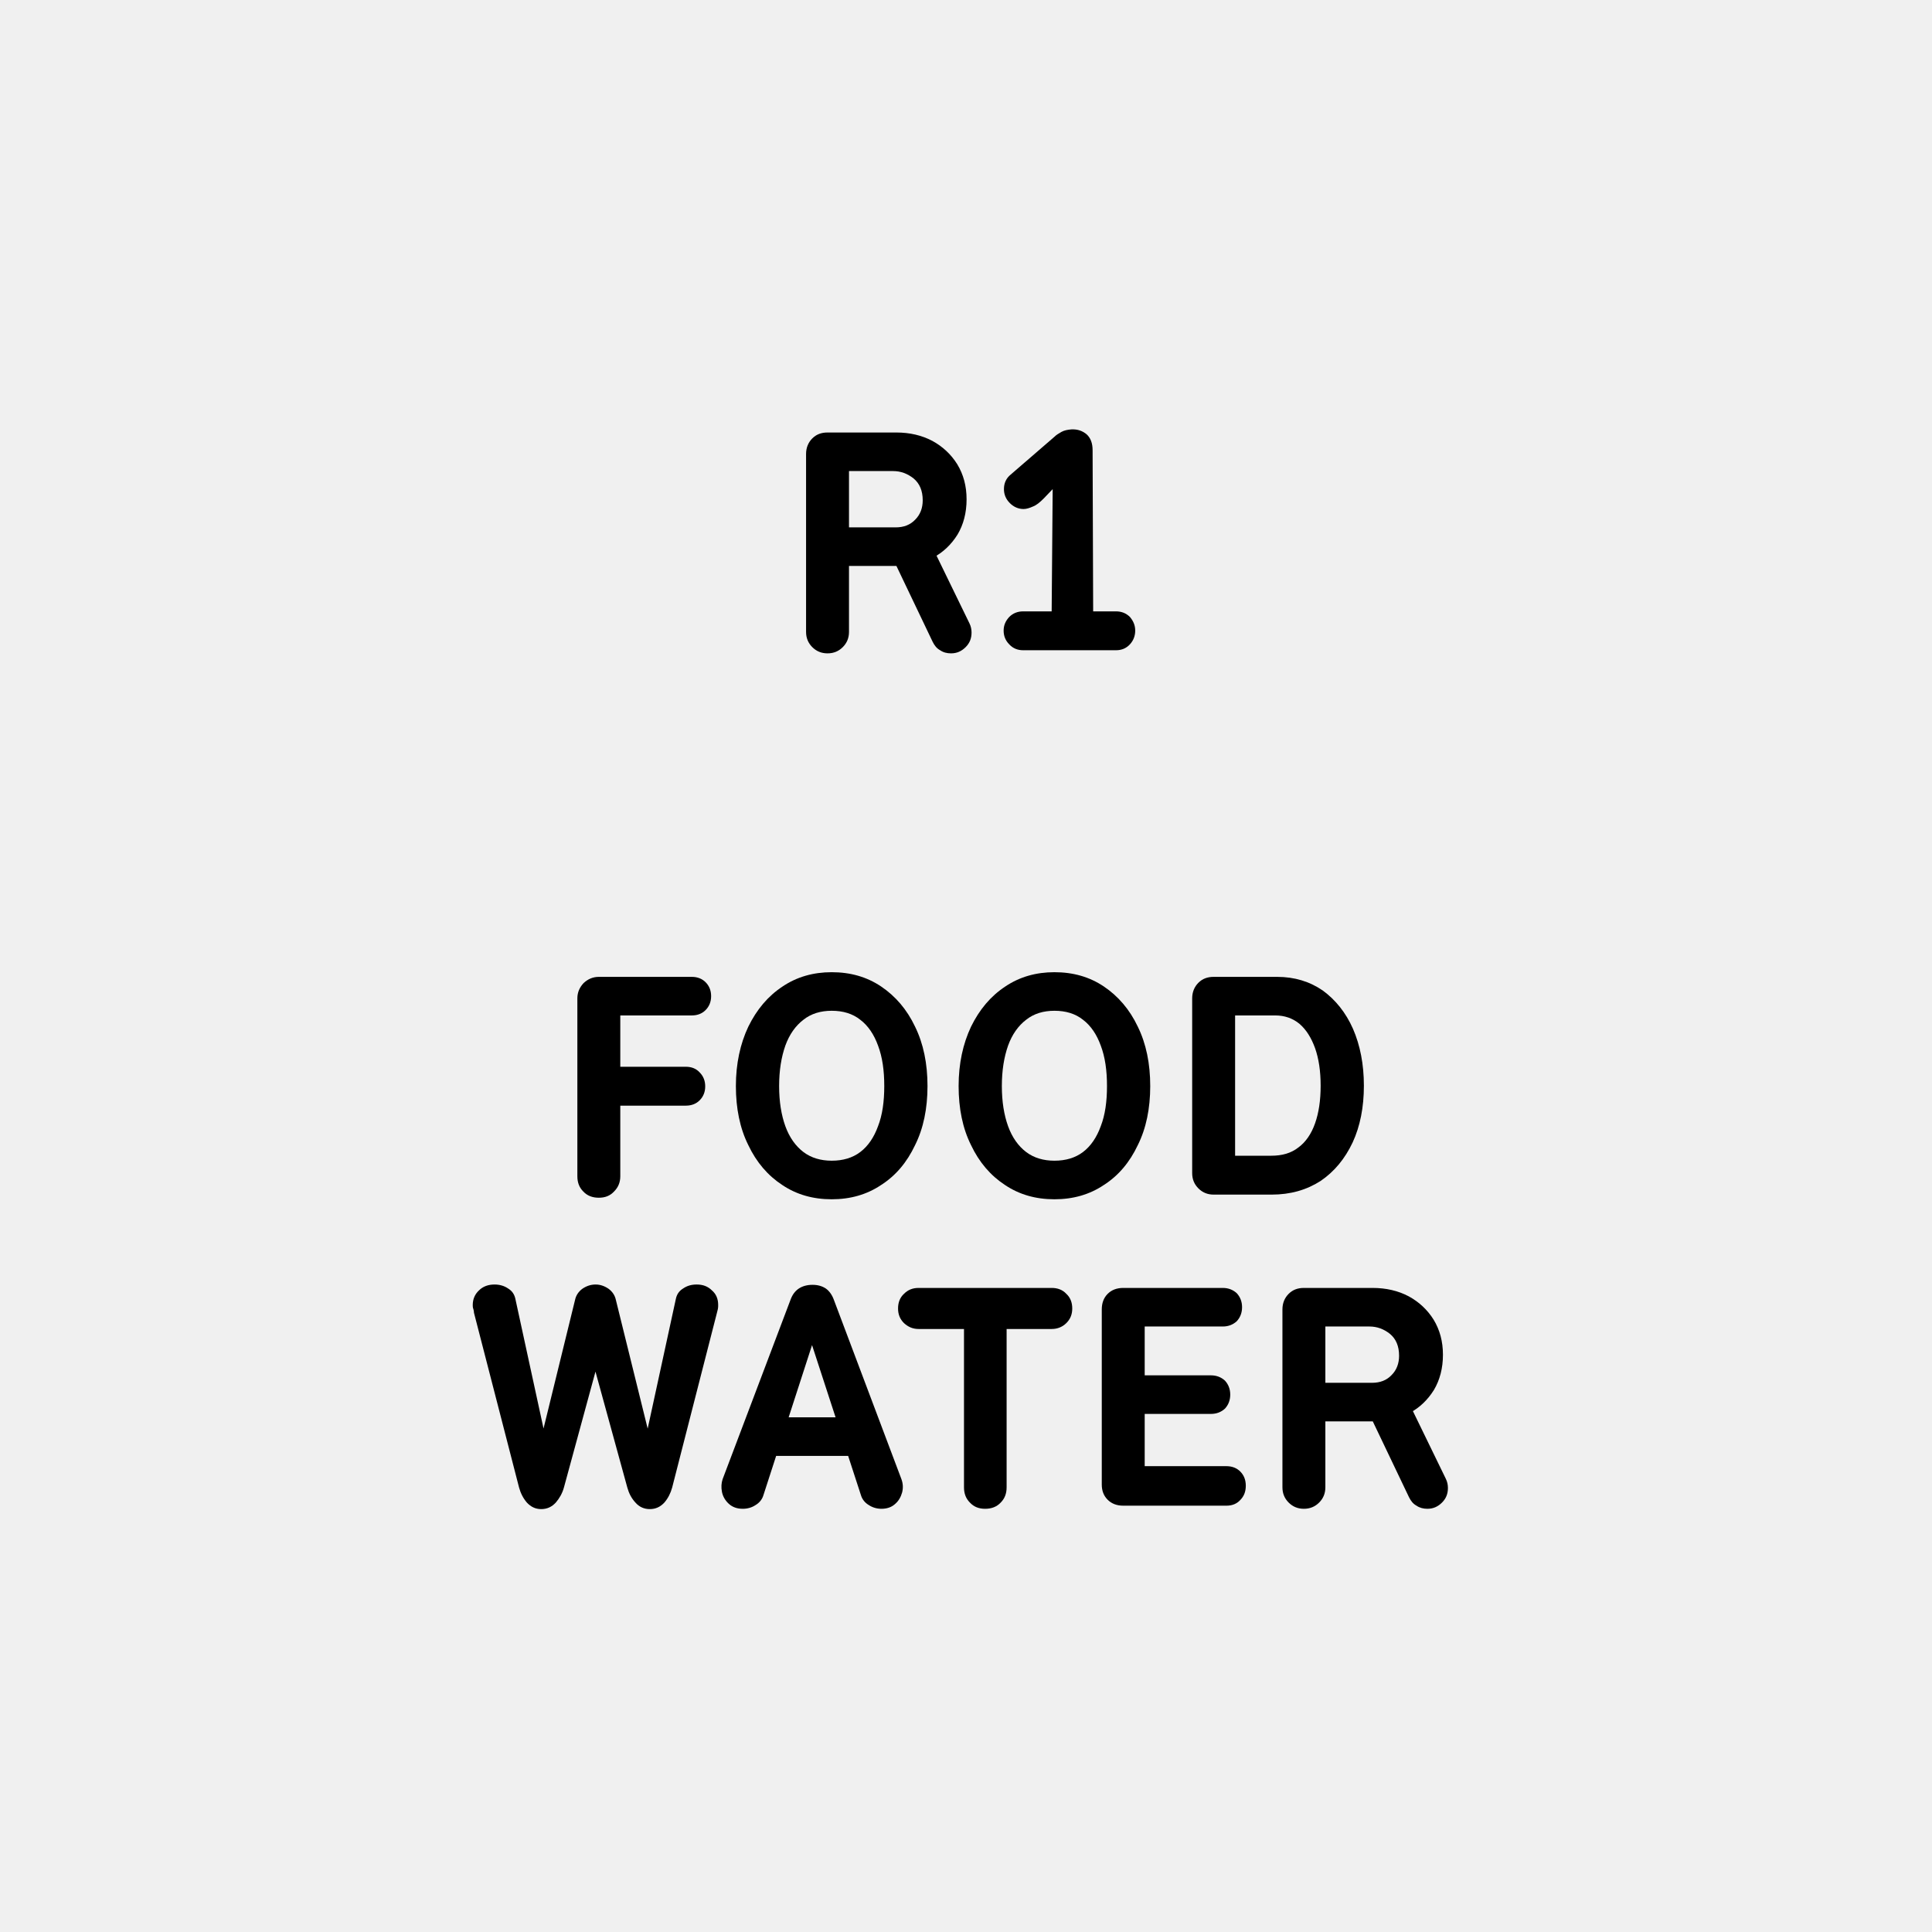
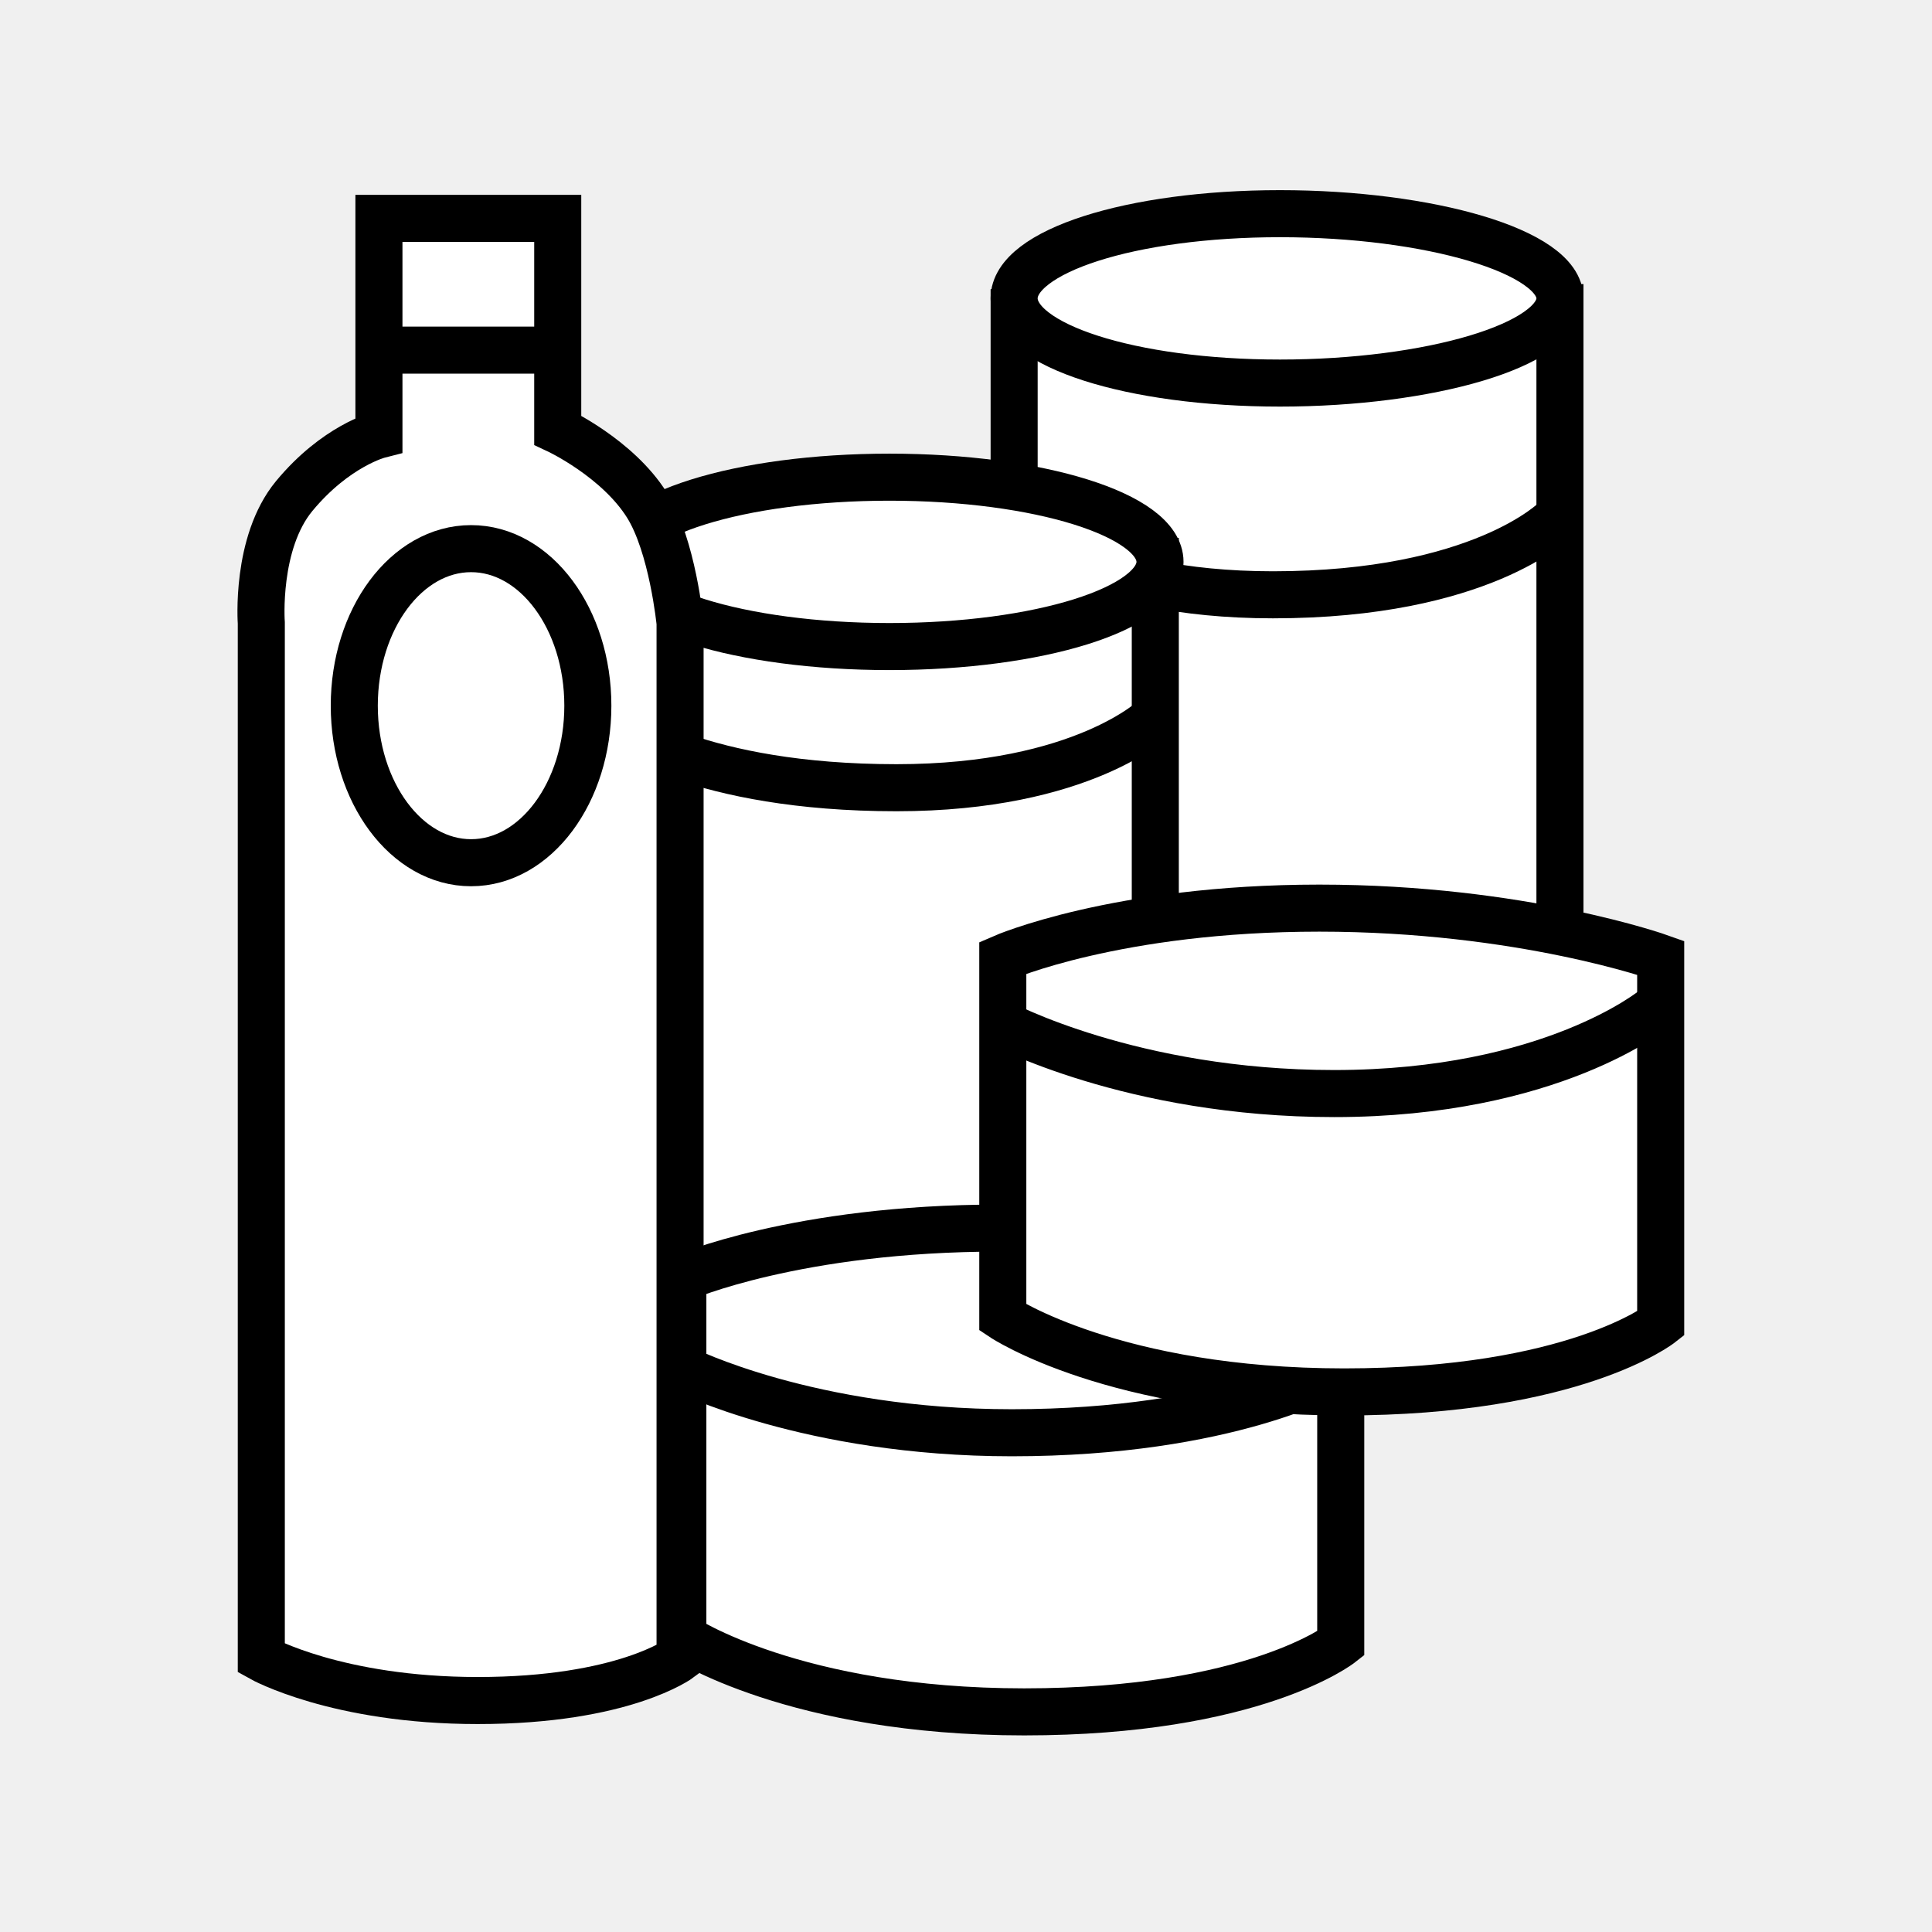
- <svg xmlns="http://www.w3.org/2000/svg" width="100%" height="100%" viewBox="0 0 265 265" version="1.1" xml:space="preserve" style="fill-rule:evenodd;clip-rule:evenodd;stroke-linejoin:round;stroke-miterlimit:2;">
-   <g transform="matrix(1,0,0,1,-7.36731,-5.68434e-14)">
-     <g id="R1_Food-Water" transform="matrix(1,0,0,1,7.36731,5.68434e-14)">
+ <svg xmlns="http://www.w3.org/2000/svg" width="100%" height="100%" viewBox="0 0 265 265" version="1.1" xml:space="preserve" style="fill-rule:evenodd;clip-rule:evenodd;stroke-miterlimit:100;">
+   <g transform="matrix(1,0,0,1,-166.367,-5.68434e-14)">
+     <g id="R1_Food-Water" transform="matrix(1,0,0,1,166.367,5.68434e-14)">
      <rect x="0" y="0" width="264.567" height="264.567" style="fill:none;" />
-       <g transform="matrix(1,0,0,1,-1282.53,-554.246)">
-         <g transform="matrix(42.6667,0,0,42.6667,1389.68,643.436)">
-           <path d="M0.149,0.01C0.129,0.01 0.113,0.003 0.1,-0.01C0.087,-0.023 0.08,-0.039 0.08,-0.059L0.08,-0.631C0.08,-0.651 0.087,-0.668 0.1,-0.681C0.113,-0.694 0.129,-0.7 0.149,-0.7L0.218,-0.7L0.218,-0.059C0.218,-0.039 0.211,-0.023 0.198,-0.01C0.185,0.003 0.169,0.01 0.149,0.01ZM0.189,-0.271L0.189,-0.395L0.368,-0.395C0.394,-0.395 0.415,-0.403 0.431,-0.42C0.447,-0.436 0.455,-0.457 0.455,-0.482C0.455,-0.513 0.445,-0.536 0.426,-0.552C0.406,-0.568 0.384,-0.576 0.36,-0.576L0.189,-0.576L0.189,-0.7L0.37,-0.7C0.413,-0.7 0.452,-0.691 0.486,-0.673C0.519,-0.655 0.546,-0.63 0.566,-0.598C0.586,-0.565 0.596,-0.528 0.596,-0.485C0.596,-0.442 0.586,-0.404 0.567,-0.372C0.547,-0.34 0.521,-0.315 0.489,-0.298C0.456,-0.28 0.42,-0.271 0.38,-0.271L0.189,-0.271ZM0.546,0.01C0.533,0.01 0.521,0.007 0.511,0C0.5,-0.006 0.493,-0.015 0.487,-0.027L0.348,-0.318L0.479,-0.346L0.605,-0.087C0.61,-0.077 0.612,-0.067 0.612,-0.057C0.612,-0.038 0.606,-0.023 0.593,-0.01C0.58,0.003 0.565,0.01 0.546,0.01Z" style="fill-rule:nonzero;" />
+       <clipPath id="_clip1">
+         <rect x="0" y="0" width="264.567" height="264.567" />
+       </clipPath>
+       <g clip-path="url(#_clip1)">
+         <g transform="matrix(0.24202,0,0,0.24202,122.323,134.507)">
+           <g transform="matrix(1,0,0,1,-642.667,-642.667)">
+             <clipPath id="_clip2">
+               <rect x="0" y="0" width="1285.33" height="1285.33" />
+             </clipPath>
+             <g clip-path="url(#_clip2)">
+               <g id="Group-4" transform="matrix(2.66667,0,0,2.66667,0,0)">
+                 <path id="Shape-10" d="M383,98L383,304C383,304 358.87,320 324,320C287.02,320 267,306 267,306L267,99L383,98Z" style="fill:white;stroke:black;stroke-width:10px;" />
+                 <path id="Ellipse-1" d="M323.5,78C355.26,78 383,86.06 383,96C383,105.94 355.26,114 323.5,114C291.74,114 267,105.94 267,96C267,86.06 291.74,78 323.5,78Z" style="fill:white;stroke:black;stroke-width:10px;" />
+                 <path id="Shape-11" d="M267,144C267,144 282.3,159 322,159C366.29,159 382,143 382,143" style="fill:none;stroke:black;stroke-width:10px;" />
+                 <path id="Shape-11-copy" d="M266,263C266,263 281.3,278 321,278C365.29,278 382,261 382,261" style="fill:none;stroke:black;stroke-width:10px;" />
+               </g>
+               <g id="Group-4-copy" transform="matrix(2.66667,0,0,2.66667,0,0)">
+                 <path id="Shape-101" d="M297,152L297,359C297,359 274.87,375 240,375C203.02,375 183,361 183,361L183,154L297,152Z" style="fill:white;stroke:black;stroke-width:10px;" />
+                 <path id="Shape-11-copy-2" d="M183,187C183,187 199.89,200 242,200C281.73,200 297,185 297,185" style="fill:none;stroke:black;stroke-width:10px;" />
+                 <path id="Ellipse-11" d="M240.5,134C272.26,134 298,142.06 298,152C298,161.94 272.26,170 240.5,170C208.74,170 183,161.94 183,152C183,142.06 208.74,134 240.5,134Z" style="fill:white;stroke:black;stroke-width:10px;" />
+               </g>
+               <g id="Group-2" transform="matrix(2.66667,0,0,2.66667,0,0)">
+                 <path id="Shape-8" d="M336.41,304.14L336.41,381.91C336.41,381.91 317.99,396.41 269.14,396.41C220.29,396.41 196.59,380.59 196.59,380.59L196.59,304.14C196.59,304.14 220.75,293.59 263.86,293.59C306.97,293.59 336.41,304.14 336.41,304.14Z" style="fill:white;stroke:black;stroke-width:10px;" />
+                 <path id="Shape-9" d="M196.59,323.55C196.59,323.55 223.42,337.09 266.5,337.09C312.73,337.09 335.09,323.95 335.09,323.95" style="fill:none;stroke:black;stroke-width:10px;" />
+               </g>
+               <g id="Group-2-copy" transform="matrix(2.66667,0,0,2.66667,0,0)">
+                 <path id="Shape-81" d="M404.41,236.14L404.41,313.91C404.41,313.91 385.99,328.41 337.14,328.41C288.29,328.41 264.59,312.59 264.59,312.59L264.59,236.14C264.59,236.14 288.75,225.59 331.86,225.59C374.97,225.59 404.41,236.14 404.41,236.14Z" style="fill:white;stroke:black;stroke-width:10px;" />
+                 <path id="Shape-91" d="M264,250C264,250 291.92,265 335,265C381.23,265 403,247 403,247" style="fill:none;stroke:black;stroke-width:10px;" />
+               </g>
+               <g id="Group-3" transform="matrix(2.66667,0,0,2.66667,0,0)">
+                 <path id="Shape-2" d="M107,385L107,165C107,165 105.74,147.98 114,138C122.84,127.33 132,125 132,125L132,79L170,79L170,124C170,124 182.73,129.95 189,140C194.4,148.65 196,165 196,165L196,385C196,385 184.03,394 153,394C123.08,394 107,385 107,385Z" style="fill:white;stroke:black;stroke-width:10px;" />
+                 <path id="Ellipse-2" d="M151.58,149.19C165.29,149.19 176.4,164.13 176.4,182.57C176.4,201 165.29,215.94 151.58,215.94C137.87,215.94 126.76,201 126.76,182.57C126.76,164.13 137.87,149.19 151.58,149.19Z" style="fill:none;stroke:black;stroke-width:10px;" />
+                 <path id="Shape-3" d="M136,107L167,107" style="fill:none;stroke:black;stroke-width:10px;" />
+               </g>
+             </g>
+           </g>
        </g>
-         <g transform="matrix(42.6667,0,0,42.6667,1417.76,643.436)">
-           <path d="M0.211,-0.075L0.215,-0.56L0.273,-0.579L0.186,-0.488C0.173,-0.475 0.162,-0.466 0.151,-0.462C0.14,-0.457 0.13,-0.454 0.121,-0.454C0.104,-0.454 0.089,-0.461 0.077,-0.473C0.064,-0.486 0.058,-0.501 0.058,-0.518C0.058,-0.537 0.065,-0.553 0.08,-0.565L0.22,-0.686C0.226,-0.692 0.234,-0.697 0.243,-0.702C0.252,-0.707 0.263,-0.709 0.275,-0.71C0.295,-0.711 0.311,-0.705 0.324,-0.694C0.337,-0.682 0.343,-0.665 0.343,-0.643L0.345,-0.075L0.211,-0.075ZM0.12,-0C0.102,-0 0.087,-0.006 0.075,-0.019C0.063,-0.031 0.057,-0.046 0.057,-0.063C0.057,-0.08 0.063,-0.094 0.075,-0.107C0.087,-0.119 0.102,-0.125 0.12,-0.125L0.418,-0.125C0.436,-0.125 0.451,-0.119 0.463,-0.107C0.474,-0.094 0.48,-0.08 0.48,-0.063C0.48,-0.046 0.474,-0.031 0.463,-0.019C0.451,-0.006 0.436,-0 0.418,-0L0.12,-0Z" style="fill-rule:nonzero;" />
-         </g>
-         <g transform="matrix(42.6667,0,0,42.6667,1439.95,643.436)">
-                 </g>
-         <g transform="matrix(42.6667,0,0,42.6667,1358.31,718.103)">
-           <path d="M0.149,0.01C0.129,0.01 0.112,0.004 0.099,-0.01C0.086,-0.023 0.08,-0.039 0.08,-0.059L0.08,-0.631C0.08,-0.65 0.087,-0.666 0.1,-0.68C0.114,-0.693 0.13,-0.7 0.149,-0.7L0.218,-0.7L0.218,-0.059C0.218,-0.039 0.211,-0.023 0.198,-0.01C0.185,0.004 0.169,0.01 0.149,0.01ZM0.171,-0.576L0.171,-0.7L0.448,-0.7C0.466,-0.7 0.481,-0.694 0.492,-0.683C0.504,-0.671 0.51,-0.656 0.51,-0.638C0.51,-0.62 0.504,-0.605 0.492,-0.593C0.481,-0.582 0.466,-0.576 0.448,-0.576L0.171,-0.576ZM0.172,-0.286L0.172,-0.411L0.429,-0.411C0.447,-0.411 0.462,-0.405 0.473,-0.393C0.485,-0.381 0.491,-0.366 0.491,-0.348C0.491,-0.33 0.485,-0.315 0.473,-0.303C0.462,-0.292 0.447,-0.286 0.429,-0.286L0.172,-0.286Z" style="fill-rule:nonzero;" />
-         </g>
-         <g transform="matrix(42.6667,0,0,42.6667,1381.12,718.103)">
-           <path d="M0.363,0.015C0.303,0.015 0.25,-0 0.204,-0.031C0.158,-0.061 0.121,-0.104 0.095,-0.159C0.068,-0.213 0.055,-0.277 0.055,-0.349C0.055,-0.421 0.069,-0.485 0.095,-0.54C0.122,-0.595 0.158,-0.638 0.205,-0.669C0.251,-0.7 0.304,-0.715 0.363,-0.715C0.423,-0.715 0.476,-0.7 0.522,-0.669C0.568,-0.638 0.605,-0.595 0.631,-0.54C0.658,-0.485 0.671,-0.421 0.671,-0.349C0.671,-0.277 0.658,-0.213 0.631,-0.159C0.605,-0.104 0.569,-0.061 0.522,-0.031C0.476,-0 0.423,0.015 0.363,0.015ZM0.363,-0.109C0.399,-0.109 0.43,-0.118 0.455,-0.137C0.48,-0.156 0.499,-0.184 0.512,-0.22C0.526,-0.256 0.532,-0.299 0.532,-0.349C0.532,-0.399 0.526,-0.442 0.512,-0.479C0.499,-0.515 0.48,-0.543 0.455,-0.562C0.43,-0.582 0.399,-0.591 0.363,-0.591C0.328,-0.591 0.297,-0.582 0.272,-0.562C0.247,-0.543 0.227,-0.515 0.214,-0.479C0.201,-0.442 0.194,-0.399 0.194,-0.349C0.194,-0.299 0.201,-0.256 0.214,-0.22C0.227,-0.184 0.247,-0.156 0.272,-0.137C0.297,-0.118 0.328,-0.109 0.363,-0.109Z" style="fill-rule:nonzero;" />
-         </g>
-         <g transform="matrix(42.6667,0,0,42.6667,1411.67,718.103)">
-           <path d="M0.363,0.015C0.303,0.015 0.25,-0 0.204,-0.031C0.158,-0.061 0.121,-0.104 0.095,-0.159C0.068,-0.213 0.055,-0.277 0.055,-0.349C0.055,-0.421 0.069,-0.485 0.095,-0.54C0.122,-0.595 0.158,-0.638 0.205,-0.669C0.251,-0.7 0.304,-0.715 0.363,-0.715C0.423,-0.715 0.476,-0.7 0.522,-0.669C0.568,-0.638 0.605,-0.595 0.631,-0.54C0.658,-0.485 0.671,-0.421 0.671,-0.349C0.671,-0.277 0.658,-0.213 0.631,-0.159C0.605,-0.104 0.569,-0.061 0.522,-0.031C0.476,-0 0.423,0.015 0.363,0.015ZM0.363,-0.109C0.399,-0.109 0.43,-0.118 0.455,-0.137C0.48,-0.156 0.499,-0.184 0.512,-0.22C0.526,-0.256 0.532,-0.299 0.532,-0.349C0.532,-0.399 0.526,-0.442 0.512,-0.479C0.499,-0.515 0.48,-0.543 0.455,-0.562C0.43,-0.582 0.399,-0.591 0.363,-0.591C0.328,-0.591 0.297,-0.582 0.272,-0.562C0.247,-0.543 0.227,-0.515 0.214,-0.479C0.201,-0.442 0.194,-0.399 0.194,-0.349C0.194,-0.299 0.201,-0.256 0.214,-0.22C0.227,-0.184 0.247,-0.156 0.272,-0.137C0.297,-0.118 0.328,-0.109 0.363,-0.109Z" style="fill-rule:nonzero;" />
-         </g>
-         <g transform="matrix(42.6667,0,0,42.6667,1442.64,718.103)">
-           <path d="M0.149,-0C0.129,-0 0.113,-0.007 0.1,-0.02C0.087,-0.033 0.08,-0.049 0.08,-0.069L0.08,-0.631C0.08,-0.651 0.087,-0.668 0.1,-0.681C0.113,-0.694 0.129,-0.7 0.149,-0.7L0.353,-0.7C0.409,-0.7 0.458,-0.685 0.5,-0.656C0.541,-0.626 0.574,-0.585 0.597,-0.533C0.62,-0.48 0.632,-0.419 0.632,-0.35C0.632,-0.281 0.62,-0.22 0.596,-0.168C0.571,-0.115 0.537,-0.074 0.493,-0.044C0.448,-0.015 0.396,-0 0.335,-0L0.149,-0ZM0.218,-0.125L0.334,-0.125C0.369,-0.125 0.398,-0.133 0.422,-0.152C0.445,-0.169 0.463,-0.195 0.475,-0.229C0.487,-0.263 0.493,-0.303 0.493,-0.35C0.493,-0.397 0.487,-0.437 0.475,-0.471C0.463,-0.504 0.447,-0.53 0.425,-0.549C0.403,-0.567 0.377,-0.576 0.347,-0.576L0.218,-0.576L0.218,-0.125Z" style="fill-rule:nonzero;" />
-         </g>
-         <g transform="matrix(42.6667,0,0,42.6667,1471.31,718.103)">
-                 </g>
-         <g transform="matrix(42.6667,0,0,42.6667,1346.52,760.77)">
-           <path d="M0.24,0.011C0.222,0.011 0.207,0.004 0.194,-0.01C0.182,-0.024 0.174,-0.04 0.169,-0.058L0.024,-0.62C0.024,-0.624 0.023,-0.628 0.022,-0.632C0.02,-0.637 0.02,-0.641 0.02,-0.645C0.02,-0.664 0.027,-0.68 0.04,-0.692C0.053,-0.705 0.07,-0.711 0.09,-0.711C0.106,-0.711 0.121,-0.707 0.134,-0.698C0.147,-0.69 0.154,-0.679 0.157,-0.665L0.268,-0.154L0.225,-0.156L0.349,-0.662C0.352,-0.676 0.36,-0.688 0.372,-0.697C0.385,-0.706 0.399,-0.711 0.415,-0.711C0.43,-0.711 0.444,-0.706 0.457,-0.697C0.469,-0.688 0.477,-0.676 0.48,-0.662L0.605,-0.156L0.562,-0.154L0.673,-0.665C0.676,-0.679 0.683,-0.69 0.696,-0.698C0.709,-0.707 0.723,-0.711 0.74,-0.711C0.76,-0.711 0.776,-0.705 0.789,-0.692C0.803,-0.68 0.809,-0.664 0.809,-0.645C0.809,-0.641 0.809,-0.637 0.808,-0.632C0.807,-0.628 0.806,-0.624 0.805,-0.62L0.661,-0.058C0.656,-0.04 0.648,-0.024 0.636,-0.01C0.623,0.004 0.608,0.011 0.589,0.011C0.571,0.011 0.555,0.004 0.543,-0.01C0.53,-0.024 0.522,-0.04 0.517,-0.058L0.403,-0.473L0.426,-0.473L0.313,-0.058C0.308,-0.04 0.299,-0.024 0.287,-0.01C0.274,0.004 0.259,0.011 0.24,0.011Z" style="fill-rule:nonzero;" />
-         </g>
-         <g transform="matrix(42.6667,0,0,42.6667,1380.62,760.77)">
-           <path d="M0.089,0.01C0.071,0.01 0.056,0.005 0.044,-0.006C0.033,-0.016 0.025,-0.029 0.022,-0.044C0.019,-0.059 0.02,-0.073 0.024,-0.085L0.242,-0.661C0.248,-0.678 0.257,-0.69 0.269,-0.698C0.281,-0.706 0.296,-0.71 0.313,-0.71C0.33,-0.71 0.344,-0.706 0.356,-0.698C0.367,-0.69 0.376,-0.678 0.382,-0.661L0.599,-0.085C0.604,-0.071 0.605,-0.057 0.601,-0.042C0.597,-0.028 0.59,-0.015 0.578,-0.005C0.567,0.005 0.552,0.01 0.535,0.01C0.52,0.01 0.506,0.006 0.494,-0.002C0.482,-0.009 0.473,-0.02 0.469,-0.033L0.295,-0.567L0.328,-0.567L0.155,-0.033C0.151,-0.02 0.142,-0.009 0.13,-0.002C0.118,0.006 0.104,0.01 0.089,0.01ZM0.14,-0.16L0.14,-0.284L0.472,-0.284L0.472,-0.16L0.14,-0.16Z" style="fill-rule:nonzero;" />
-         </g>
-         <g transform="matrix(42.6667,0,0,42.6667,1405.07,760.77)">
-           <path d="M0.081,-0.568C0.062,-0.568 0.047,-0.575 0.034,-0.587C0.021,-0.6 0.015,-0.615 0.015,-0.634C0.015,-0.653 0.021,-0.669 0.034,-0.681C0.047,-0.694 0.062,-0.7 0.081,-0.7L0.509,-0.7C0.528,-0.7 0.544,-0.694 0.556,-0.681C0.569,-0.669 0.575,-0.653 0.575,-0.634C0.575,-0.615 0.569,-0.6 0.556,-0.587C0.544,-0.575 0.528,-0.568 0.509,-0.568L0.081,-0.568ZM0.295,0.01C0.275,0.01 0.259,0.004 0.246,-0.01C0.233,-0.023 0.227,-0.039 0.227,-0.059L0.227,-0.632L0.364,-0.632L0.364,-0.059C0.364,-0.039 0.358,-0.023 0.345,-0.01C0.332,0.004 0.315,0.01 0.295,0.01Z" style="fill-rule:nonzero;" />
-         </g>
-         <g transform="matrix(42.6667,0,0,42.6667,1430.24,760.77)">
-           <path d="M0.149,-0C0.129,-0 0.112,-0.006 0.099,-0.019C0.086,-0.032 0.08,-0.048 0.08,-0.068L0.08,-0.631C0.08,-0.651 0.086,-0.668 0.099,-0.681C0.112,-0.694 0.129,-0.7 0.149,-0.7L0.218,-0.7L0.218,-0L0.149,-0ZM0.172,-0.576L0.172,-0.7L0.469,-0.7C0.487,-0.7 0.502,-0.694 0.514,-0.683C0.525,-0.671 0.531,-0.656 0.531,-0.638C0.531,-0.62 0.525,-0.605 0.514,-0.593C0.502,-0.582 0.487,-0.576 0.469,-0.576L0.172,-0.576ZM0.173,-0.295L0.173,-0.419L0.431,-0.419C0.449,-0.419 0.464,-0.413 0.476,-0.402C0.487,-0.39 0.493,-0.375 0.493,-0.357C0.493,-0.339 0.487,-0.324 0.476,-0.312C0.464,-0.301 0.449,-0.295 0.431,-0.295L0.173,-0.295ZM0.183,-0L0.183,-0.127L0.481,-0.127C0.499,-0.127 0.514,-0.121 0.525,-0.11C0.537,-0.098 0.543,-0.083 0.543,-0.064C0.543,-0.045 0.537,-0.03 0.525,-0.018C0.514,-0.006 0.499,-0 0.481,-0L0.183,-0Z" style="fill-rule:nonzero;" />
-         </g>
-         <g transform="matrix(42.6667,0,0,42.6667,1455.02,760.77)">
-           <path d="M0.149,0.01C0.129,0.01 0.113,0.003 0.1,-0.01C0.087,-0.023 0.08,-0.039 0.08,-0.059L0.08,-0.631C0.08,-0.651 0.087,-0.668 0.1,-0.681C0.113,-0.694 0.129,-0.7 0.149,-0.7L0.218,-0.7L0.218,-0.059C0.218,-0.039 0.211,-0.023 0.198,-0.01C0.185,0.003 0.169,0.01 0.149,0.01ZM0.189,-0.271L0.189,-0.395L0.368,-0.395C0.394,-0.395 0.415,-0.403 0.431,-0.42C0.447,-0.436 0.455,-0.457 0.455,-0.482C0.455,-0.513 0.445,-0.536 0.426,-0.552C0.406,-0.568 0.384,-0.576 0.36,-0.576L0.189,-0.576L0.189,-0.7L0.37,-0.7C0.413,-0.7 0.452,-0.691 0.486,-0.673C0.519,-0.655 0.546,-0.63 0.566,-0.598C0.586,-0.565 0.596,-0.528 0.596,-0.485C0.596,-0.442 0.586,-0.404 0.567,-0.372C0.547,-0.34 0.521,-0.315 0.489,-0.298C0.456,-0.28 0.42,-0.271 0.38,-0.271L0.189,-0.271ZM0.546,0.01C0.533,0.01 0.521,0.007 0.511,0C0.5,-0.006 0.493,-0.015 0.487,-0.027L0.348,-0.318L0.479,-0.346L0.605,-0.087C0.61,-0.077 0.612,-0.067 0.612,-0.057C0.612,-0.038 0.606,-0.023 0.593,-0.01C0.58,0.003 0.565,0.01 0.546,0.01Z" style="fill-rule:nonzero;" />
-         </g>
-         <g transform="matrix(42.6667,0,0,42.6667,1483.11,760.77)">
-                 </g>
      </g>
    </g>
  </g>
</svg>
